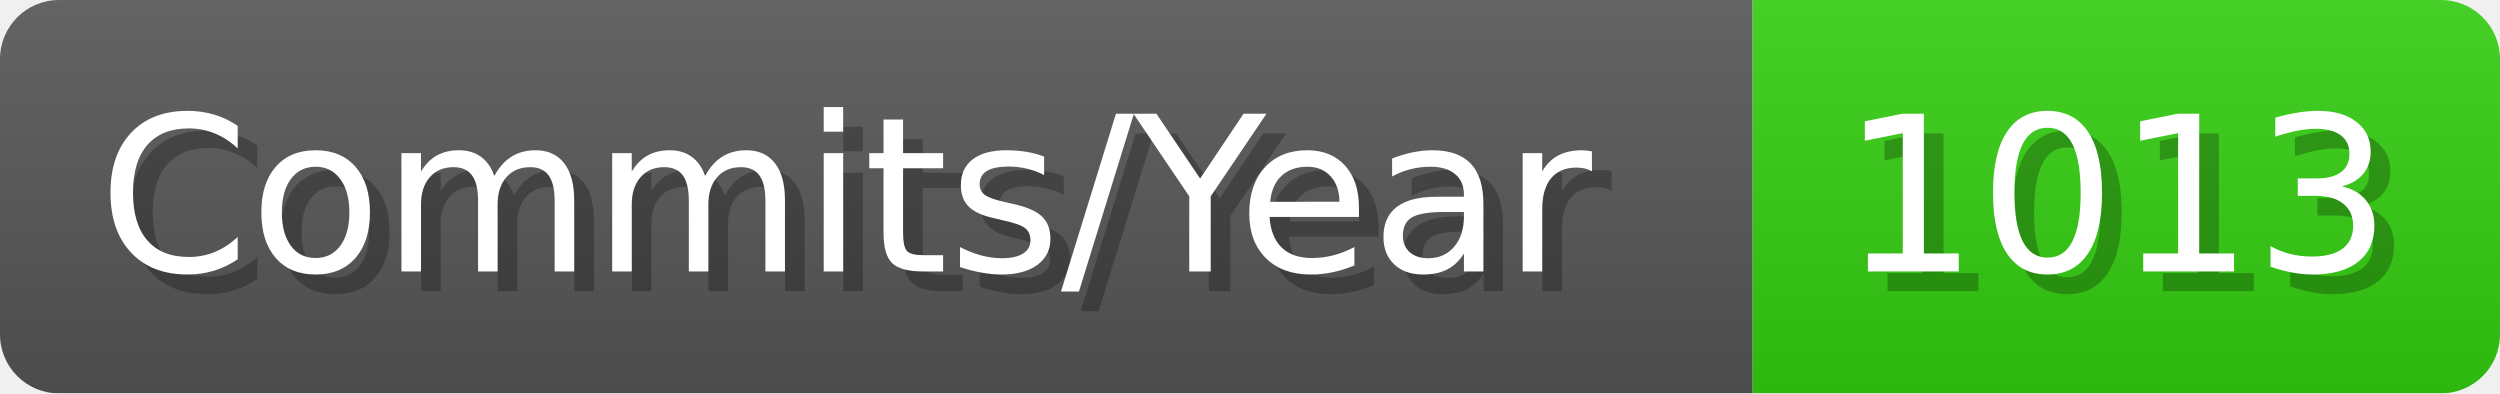
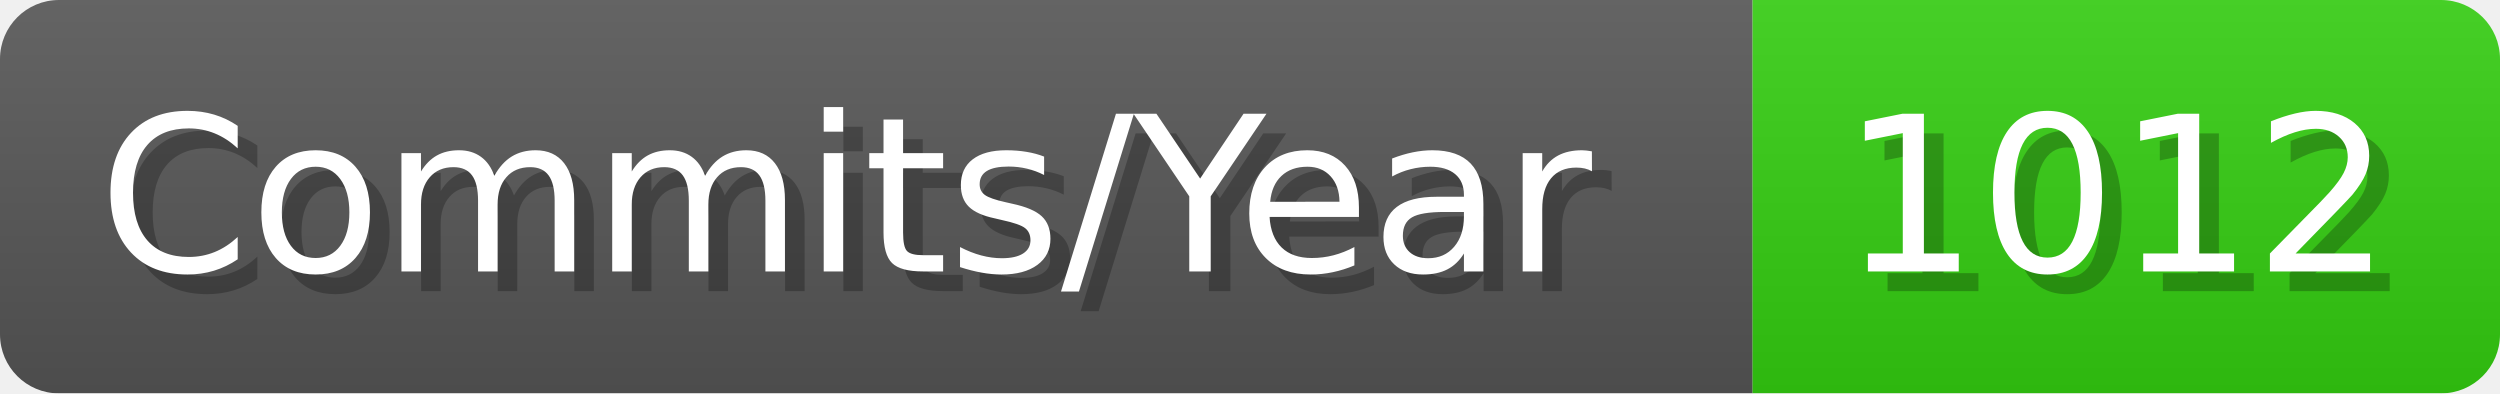
- <svg xmlns="http://www.w3.org/2000/svg" width="127.1" height="20" viewBox="0 0 1271 200" role="img" aria-label="Commits/Year: 1013">
+ <svg xmlns="http://www.w3.org/2000/svg" width="127.1" height="20" viewBox="0 0 1271 200" role="img" aria-label="Commits/Year: 1012">
  <linearGradient id="aUPdi" x2="0" y2="100%">
    <stop offset="0" stop-opacity=".1" stop-color="#EEE" />
    <stop offset="1" stop-opacity=".1" />
  </linearGradient>
  <mask id="WfAiQ">
    <rect width="1271" height="200" rx="30" fill="#FFF" />
  </mask>
  <g mask="url(#WfAiQ)">
    <rect width="891" height="200" fill="#555" />
    <rect width="380" height="200" fill="#3C1" x="891" />
    <rect width="1271" height="200" fill="url(#aUPdi)" />
  </g>
  <g aria-hidden="true" fill="#fff" text-anchor="start" font-family="Verdana,DejaVu Sans,sans-serif" font-size="110">
    <text x="60" y="148" textLength="791" fill="#000" opacity="0.25">Commits/Year</text>
    <text x="50" y="138" textLength="791">Commits/Year</text>
-     <text x="946" y="148" textLength="280" fill="#000" opacity="0.25">1013</text>
-     <text x="936" y="138" textLength="280">1013</text>
+     <text x="946" y="148" textLength="280" fill="#000" opacity="0.25">1012</text>
+     <text x="936" y="138" textLength="280">1012</text>
  </g>
</svg>
